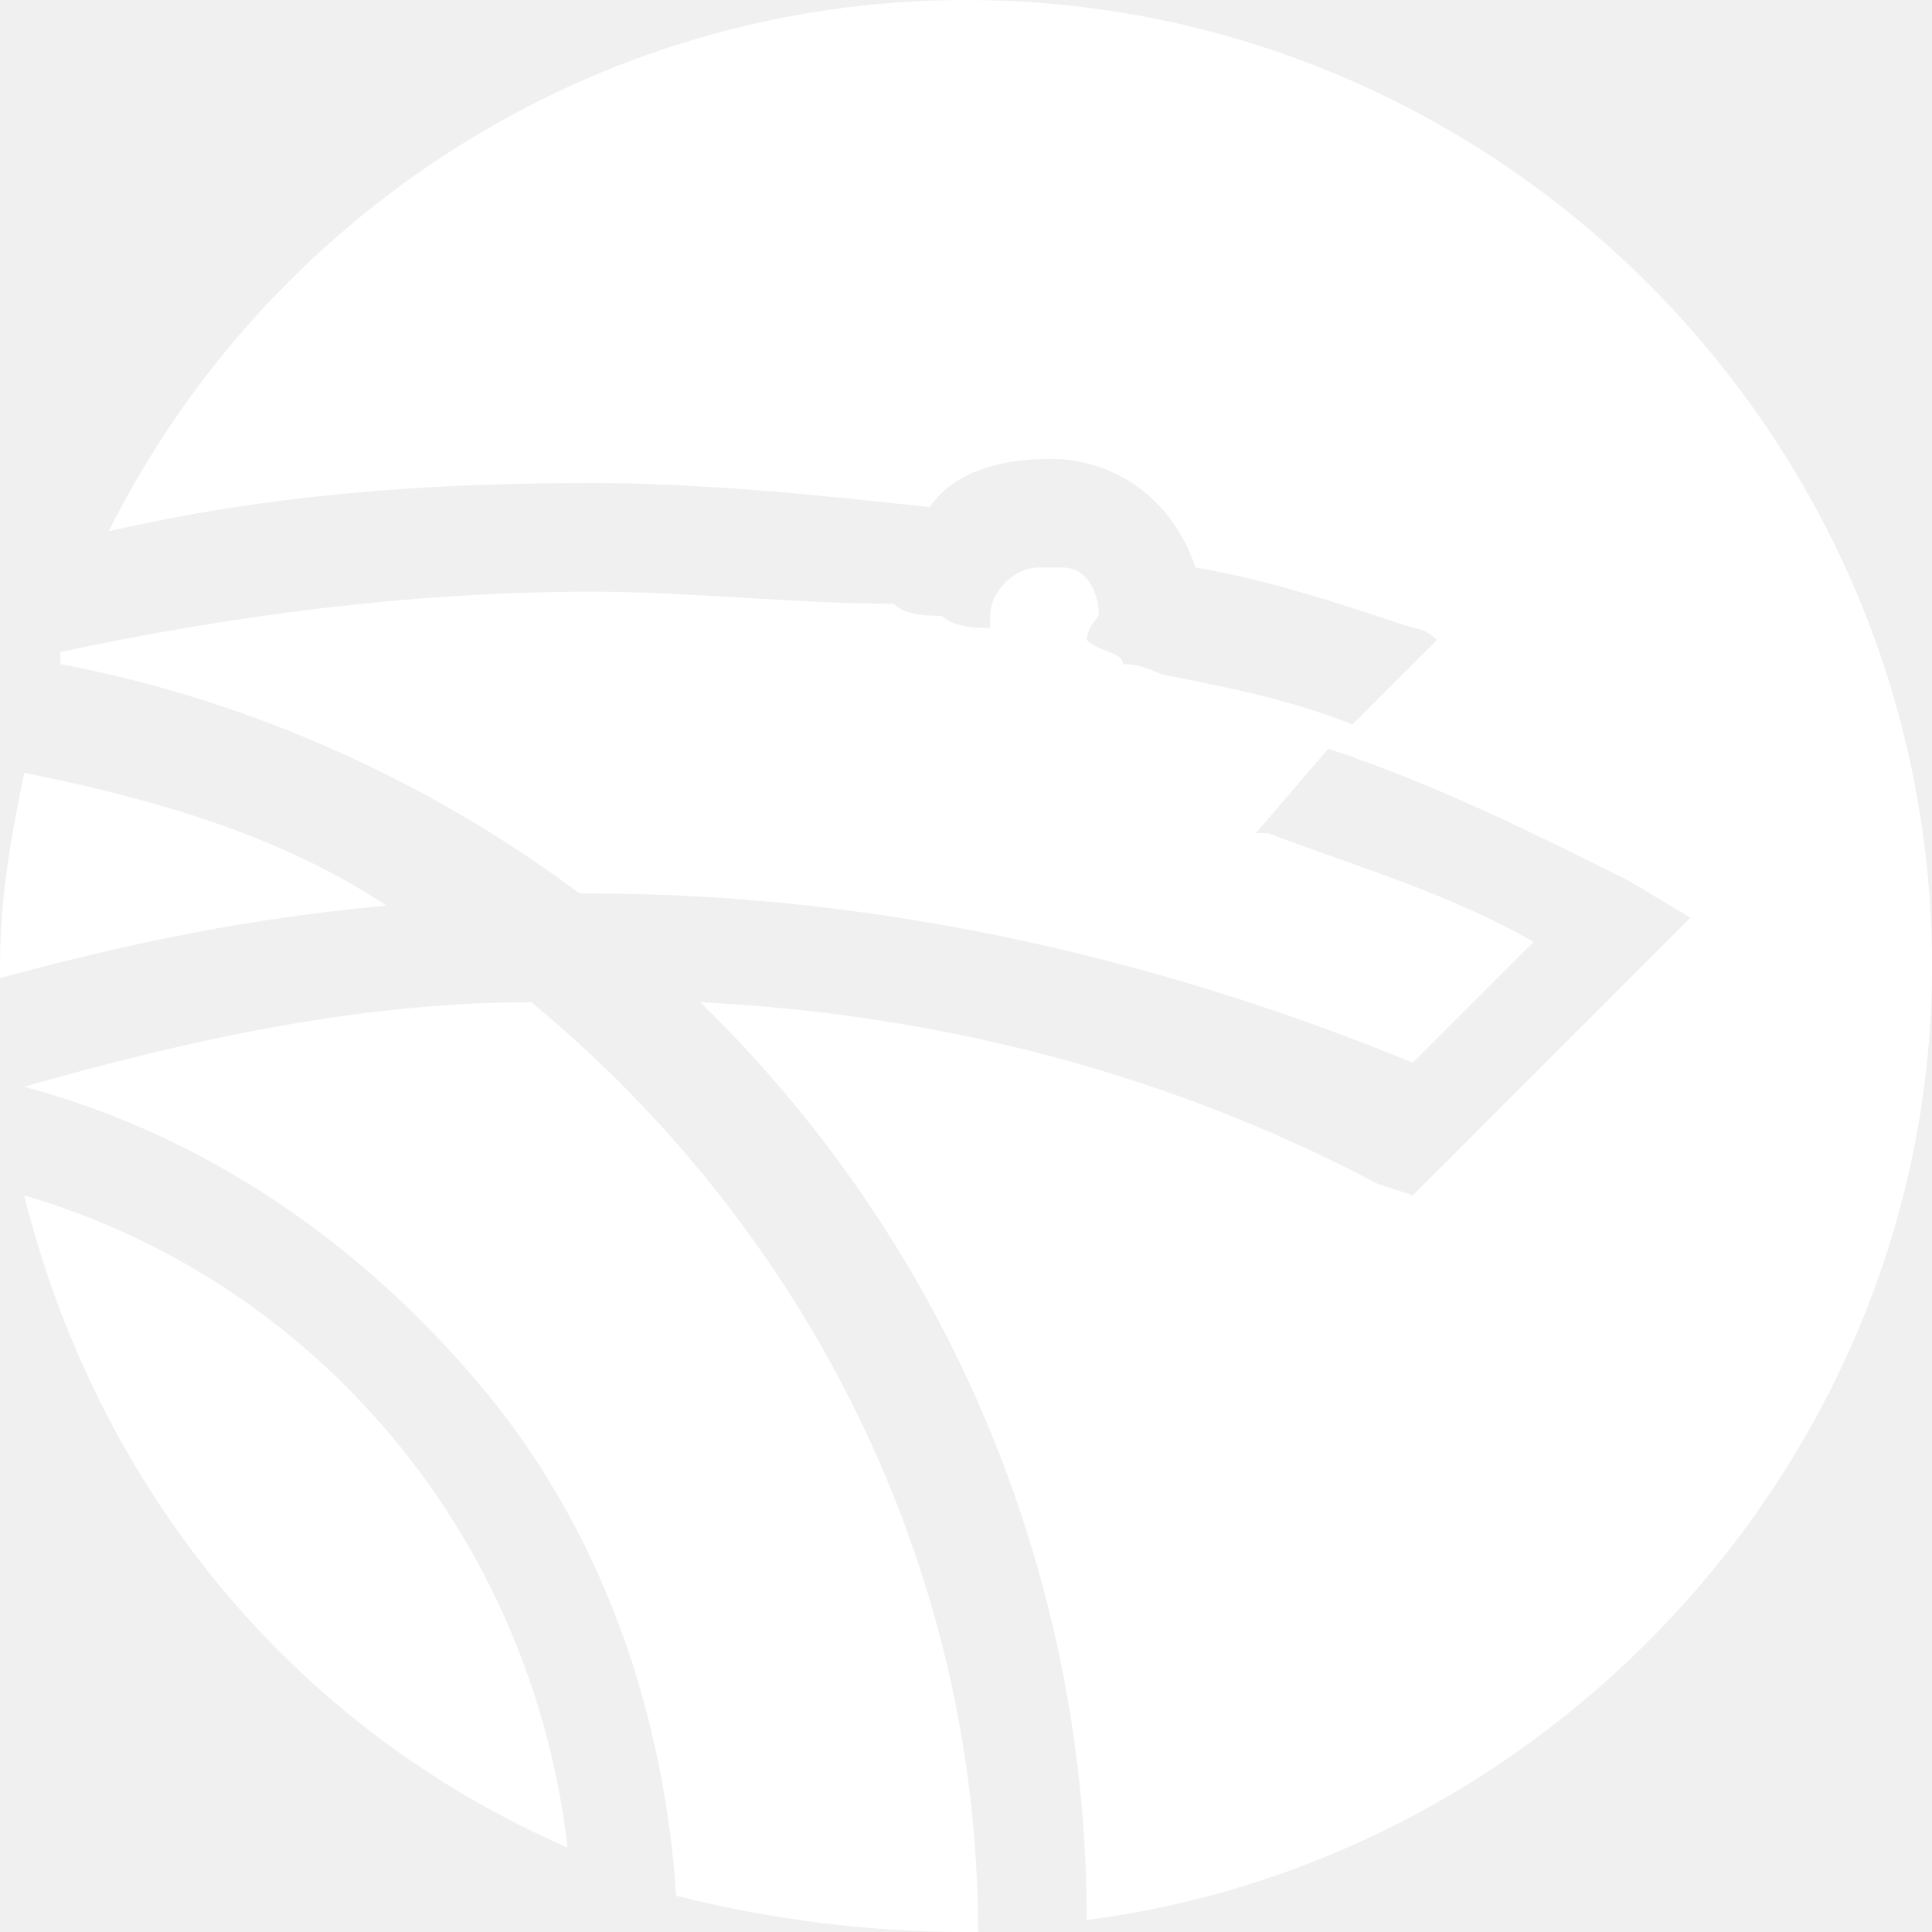
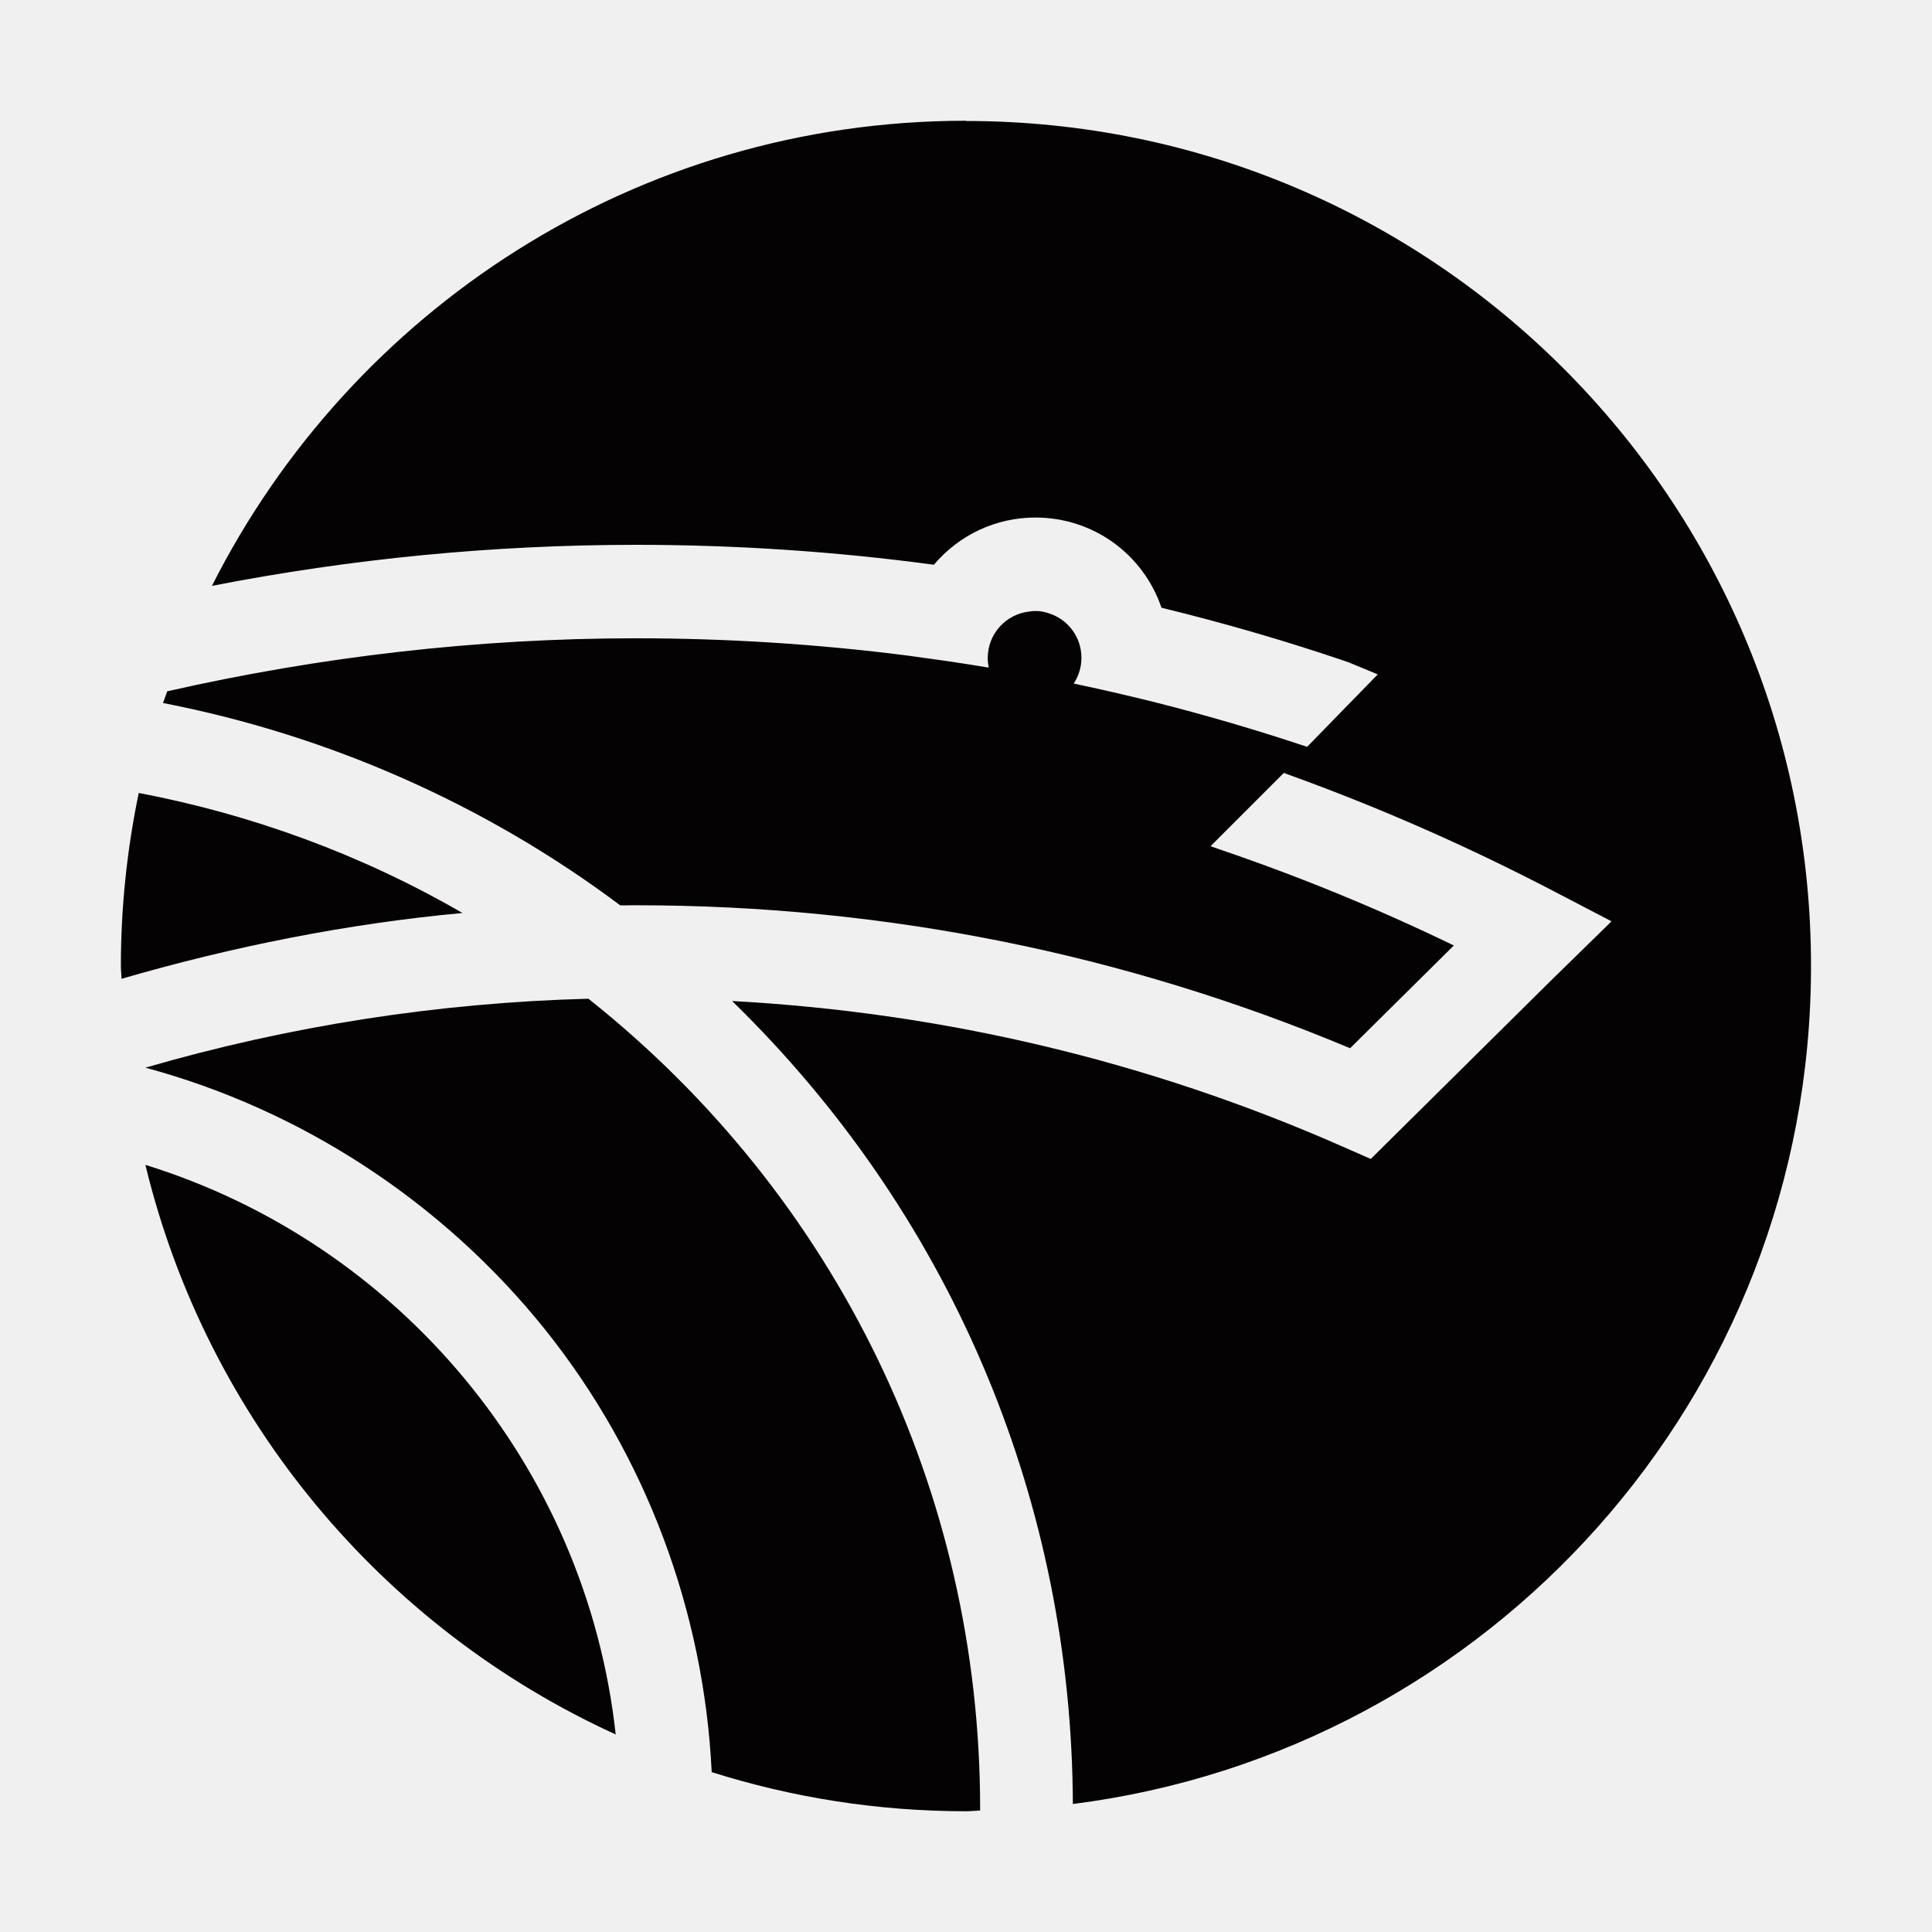
- <svg xmlns="http://www.w3.org/2000/svg" version="1.1" id="a" x="0px" y="0px" width="16px" height="16px" viewBox="0 0 16 16" style="enable-background:new 0 0 16 16;" xml:space="preserve">
-   <path style="fill:#FFFFFF;" d="M0.2,6.4C0.1,6.9,0,7.4,0,8c0,0,0,0.1,0,0.1c1.1-0.3,2.1-0.5,3.2-0.6C2.3,6.9,1.2,6.6,0.2,6.4" />
-   <path style="fill:#FFFFFF;" d="M0.2,9.9c0.6,2.4,2.2,4.4,4.5,5.4C4.4,12.7,2.6,10.6,0.2,9.9" />
-   <path style="fill:#FFFFFF;" d="M8,0C4.9,0,2.2,1.8,0.9,4.4C2.2,4.1,3.5,4,4.9,4c0.9,0,1.9,0.1,2.8,0.2c0.2-0.3,0.6-0.4,1-0.4  c0.5,0,1,0.3,1.2,0.9c0.6,0.1,1.2,0.3,1.8,0.5l0,0c0,0,0.1,0,0.2,0.1l-0.7,0.7c-0.5-0.2-1-0.3-1.5-0.4c-0.1,0-0.2-0.1-0.4-0.1  C9.3,5.4,9.1,5.4,9,5.3c0-0.1,0.1-0.2,0.1-0.2c0-0.2-0.1-0.4-0.3-0.4c0,0-0.1,0-0.1,0c0,0,0,0-0.1,0c-0.2,0-0.4,0.2-0.4,0.4  c0,0,0,0.1,0,0.1c-0.1,0-0.3,0-0.4-0.1c-0.1,0-0.3,0-0.4-0.1C6.6,5,5.7,4.9,4.9,4.9c-1.5,0-3,0.2-4.4,0.5c0,0,0,0.1,0,0.1  c1.6,0.3,3.1,1,4.3,1.9h0c0,0,0.1,0,0.1,0c2.3,0,4.6,0.5,6.8,1.4l1-1c-0.7-0.4-1.4-0.6-2.2-0.9l-0.1,0L11,6.2l0,0  c0.9,0.3,1.7,0.7,2.5,1.1l0.5,0.3l-0.6,0.6l-1.7,1.7l-0.3-0.1C9.7,8.9,7.8,8.4,5.8,8.3c0,0,0.1,0.1,0.1,0.1c2,2,3.1,4.7,3.1,7.5  c3.9-0.5,7-3.9,7-7.9C16,3.6,12.4,0,8,0" />
-   <path style="fill:#FFFFFF;" d="M8.1,16c0-3-1.4-5.8-3.7-7.7C3,8.3,1.6,8.6,0.2,9c1.5,0.4,2.8,1.3,3.8,2.5c1,1.2,1.5,2.7,1.6,4.2  C6.4,15.9,7.2,16,8,16C8,16,8.1,16,8.1,16L8.1,16L8.1,16L8.1,16z" />
+ <svg xmlns="http://www.w3.org/2000/svg" id="a" width="16" height="16" viewBox="0 0 16 16">
+   <path d="M1.149,6.567c-.096,.463-.148,.941-.148,1.433,0,.036,.005,.07,.005,.106,.921-.267,1.864-.456,2.824-.545-.833-.482-1.74-.815-2.681-.994" fill="#040202" />
+   <path d="M1.204,9.647c.509,2.105,1.964,3.836,3.895,4.717-.245-2.231-1.809-4.071-3.895-4.717" fill="#040202" />
+   <path d="M8.001,1c-2.732,0-5.093,1.569-6.246,3.852,1.153-.225,2.328-.34,3.515-.34,.82,0,1.649,.055,2.464,.165,.211-.249,.515-.391,.841-.391,.475,0,.891,.299,1.044,.747,.525,.128,1.044,.279,1.544,.45l.03,.012,.217,.09-.585,.6c-.419-.14-.849-.266-1.279-.374-.105-.026-.217-.053-.331-.079-.105-.024-.214-.048-.323-.071,.04-.061,.064-.134,.064-.213,0-.175-.115-.322-.274-.37-.034-.012-.07-.018-.108-.018-.015,0-.03,.001-.045,.004-.196,.019-.349,.184-.349,.385,0,.027,.003,.053,.008,.08-.107-.018-.22-.036-.336-.053-.109-.015-.223-.031-.337-.047-.743-.095-1.499-.143-2.247-.143-1.31,0-2.613,.151-3.883,.439-.011,.033-.024,.064-.035,.097,1.369,.266,2.67,.839,3.787,1.676h.041c.03-.001,.06-.001,.09-.001,2.051,0,4.04,.399,5.913,1.184l.859-.851c-.633-.306-1.268-.567-1.94-.796l-.075-.026,.607-.607,.03,.011c.761,.275,1.485,.593,2.212,.972l.472,.246-.506,.495-1.488,1.473-.241-.106c-1.6-.704-3.298-1.107-5.048-1.202,.031,.031,.061,.06,.09,.089,1.754,1.754,2.722,4.082,2.732,6.561,3.446-.437,6.113-3.373,6.113-6.938,.002-3.866-3.132-7-6.998-7" fill="#040202" />
+   <path d="M8.117,14.976c0-2.623-1.182-5.066-3.244-6.705-1.249,.033-2.482,.226-3.669,.571,1.296,.349,2.467,1.116,3.312,2.171,.834,1.043,1.314,2.333,1.378,3.663,.665,.21,1.372,.324,2.107,.324,.039,0,.077-.005,.116-.006v-.018l-0-0Z" fill="#040202" />
</svg>
